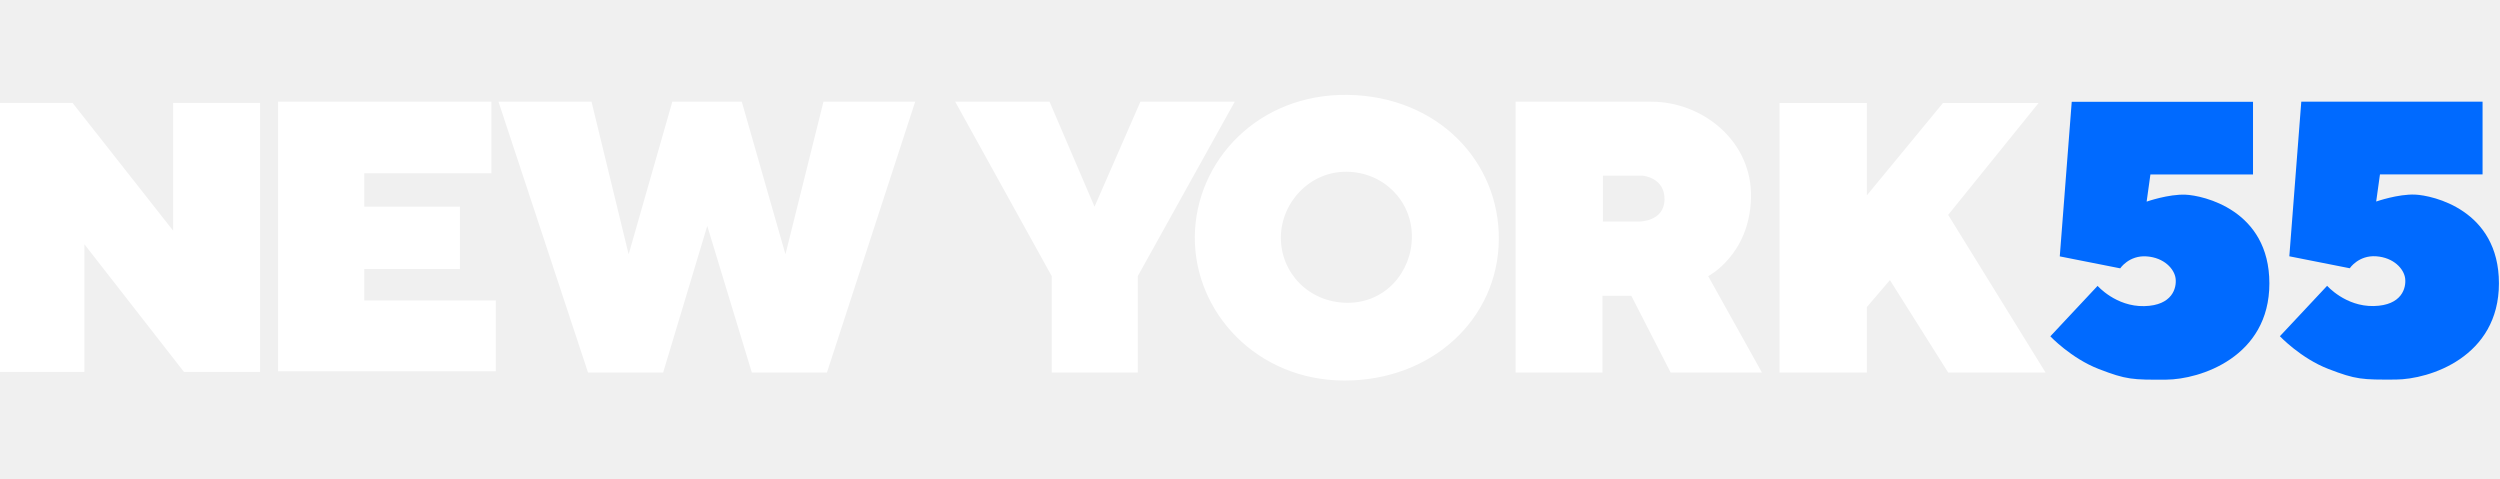
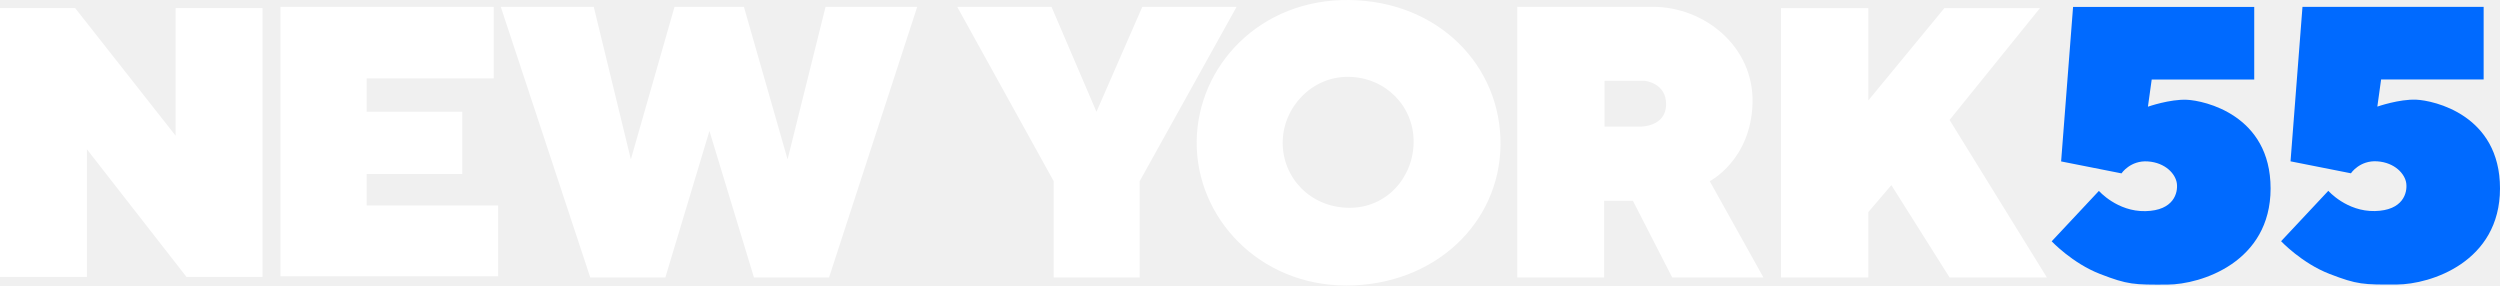
- <svg xmlns="http://www.w3.org/2000/svg" version="1.1" width="1754.726" height="336.126" viewBox="0 0 1754.726 336.126" xml:space="preserve" id="svg2">
+ <svg xmlns="http://www.w3.org/2000/svg" version="1.1" width="1755.8" height="200.517" viewBox="0 0 1755.8 200.517" xml:space="preserve" id="svg2">
  <defs id="defs1">



		
		
</defs>
-   <g transform="matrix(1.722995,0,0,1.722995,716.9606,166.8395)" id="VlPTixFwC7Okd1VUKRSmm">
+   <g transform="matrix(1.722995,0,0,1.722995,718.7873,100.2587)" id="VlPTixFwC7Okd1VUKRSmm">
    <path style="opacity:1;fill:#ffffff;fill-rule:nonzero;stroke:#000000;stroke-width:0;stroke-linecap:butt;stroke-linejoin:miter;stroke-miterlimit:4;stroke-dasharray:none;stroke-dashoffset:0" transform="translate(-417.1732,-58.18862)" d="M 30.627,3.287 71.587,55.317 V 3.287 h 35.424 v 109.594 H 76.015 L 35.437,60.852 v 52.03 H 0 V 3.287 Z m 170.624,-0.5 v 29.165 h -51.795 v 13.59 h 38.974 v 25.385 h -38.974 v 12.821 h 53.59 v 28.855 H 114.329 V 2.787 Z m 410.38,56.249 c -0.311,32.117 -27.091,57.321 -62.811,57.341 -35.721,0.021 -61.343,-27.81 -61.032,-58.682 0.311,-30.872 25.845,-58.201 62.278,-57.688 36.432,0.513 61.877,26.911 61.566,59.029 z m -61.922,-27.712 c -15.125,-0.212 -26.868,12.63 -26.868,26.865 0,14.235 11.21,26.304 26.868,26.516 15.658,0.212 26.512,-12.597 26.512,-27.01 0,-14.413 -11.388,-26.159 -26.512,-26.371 z M 242.024,2.787 257.148,64.954 274.942,2.787 h 28.292 l 17.794,62.167 15.48,-62.167 h 37.367 L 337.931,113.103 H 307.326 L 289.177,53.388 271.205,113.103 H 240.6 L 204.123,2.787 Z m 431.768,0 c 20.996,0 41.281,16.259 40.569,39.391 -0.712,23.132 -17.438,31.673 -17.438,31.673 l 21.886,39.252 H 681.62 L 665.606,81.858 h -11.744 v 31.245 H 618.453 V 2.787 c 0.03,0 34.351,0 55.338,0 z m -19.751,30.138 v 18.683 h 14.591 c 0,0 10.32,0.178 10.498,-8.897 0.178,-9.075 -8.897,-9.786 -8.897,-9.786 z M 428.609,2.787 446.937,45.559 465.62,2.787 h 38.434 l -39.502,71.063 v 39.252 H 429.499 V 73.851 L 390.175,2.787 Z M 761.567,3.321 V 40.928 L 792.556,3.321 h 38.957 l -36.833,45.576 39.666,64.208 h -39.666 l -23.729,-37.647 -9.385,10.979 v 26.668 H 725.971 V 3.321 Z" stroke-linecap="round" id="path1" />
  </g>
-   <g transform="matrix(1.722995,0,0,1.722995,1596.542,168.9415)" id="wup5eVR83lpzGtDJSFHpX">
+   <g transform="matrix(1.722995,0,0,1.722995,1598.369,102.3607)" id="wup5eVR83lpzGtDJSFHpX">
    <path style="opacity:1;fill:#006aff;fill-rule:nonzero;stroke:#000000;stroke-width:0;stroke-linecap:butt;stroke-linejoin:miter;stroke-miterlimit:4;stroke-dasharray:none;stroke-dashoffset:0" d="M -82.653,-56.586 H -8.807 v 29.602 h -41.795 l -1.538,11.066 c 0,0 8.923,-3.128 15.897,-2.821 6.974,0.308 34.103,6.103 34.103,36.154 0,30.051 -28.291,39.103 -42.009,39.188 -13.718,0.085 -16.197,0.033 -27.479,-4.326 C -82.909,47.918 -91.371,38.954 -91.371,38.954 l 19.249,-20.55 c 0,0 7.454,8.508 18.993,8.251 11.538,-0.256 13.278,-7.463 12.784,-11.291 -0.494,-3.828 -4.615,-8.462 -11.795,-8.974 -7.179,-0.513 -10.769,4.872 -10.769,4.872 L -87.525,6.39 Z m 93.511,-0.036 h 73.846 v 29.602 H 42.909 l -1.538,11.066 c 0,0 8.923,-3.128 15.897,-2.821 6.974,0.308 34.103,6.103 34.103,36.154 0,30.051 -28.291,39.103 -42.009,39.188 C 35.644,56.653 33.166,56.6 21.884,52.241 10.601,47.883 2.14,38.918 2.14,38.918 L 21.389,18.369 c 0,0 7.454,8.508 18.993,8.251 C 51.92,26.363 53.66,19.156 53.166,15.329 52.671,11.501 48.55,6.867 41.371,6.354 34.191,5.841 30.601,11.226 30.601,11.226 L 5.986,6.354 Z" stroke-linecap="round" id="path2" />
  </g>
</svg>
